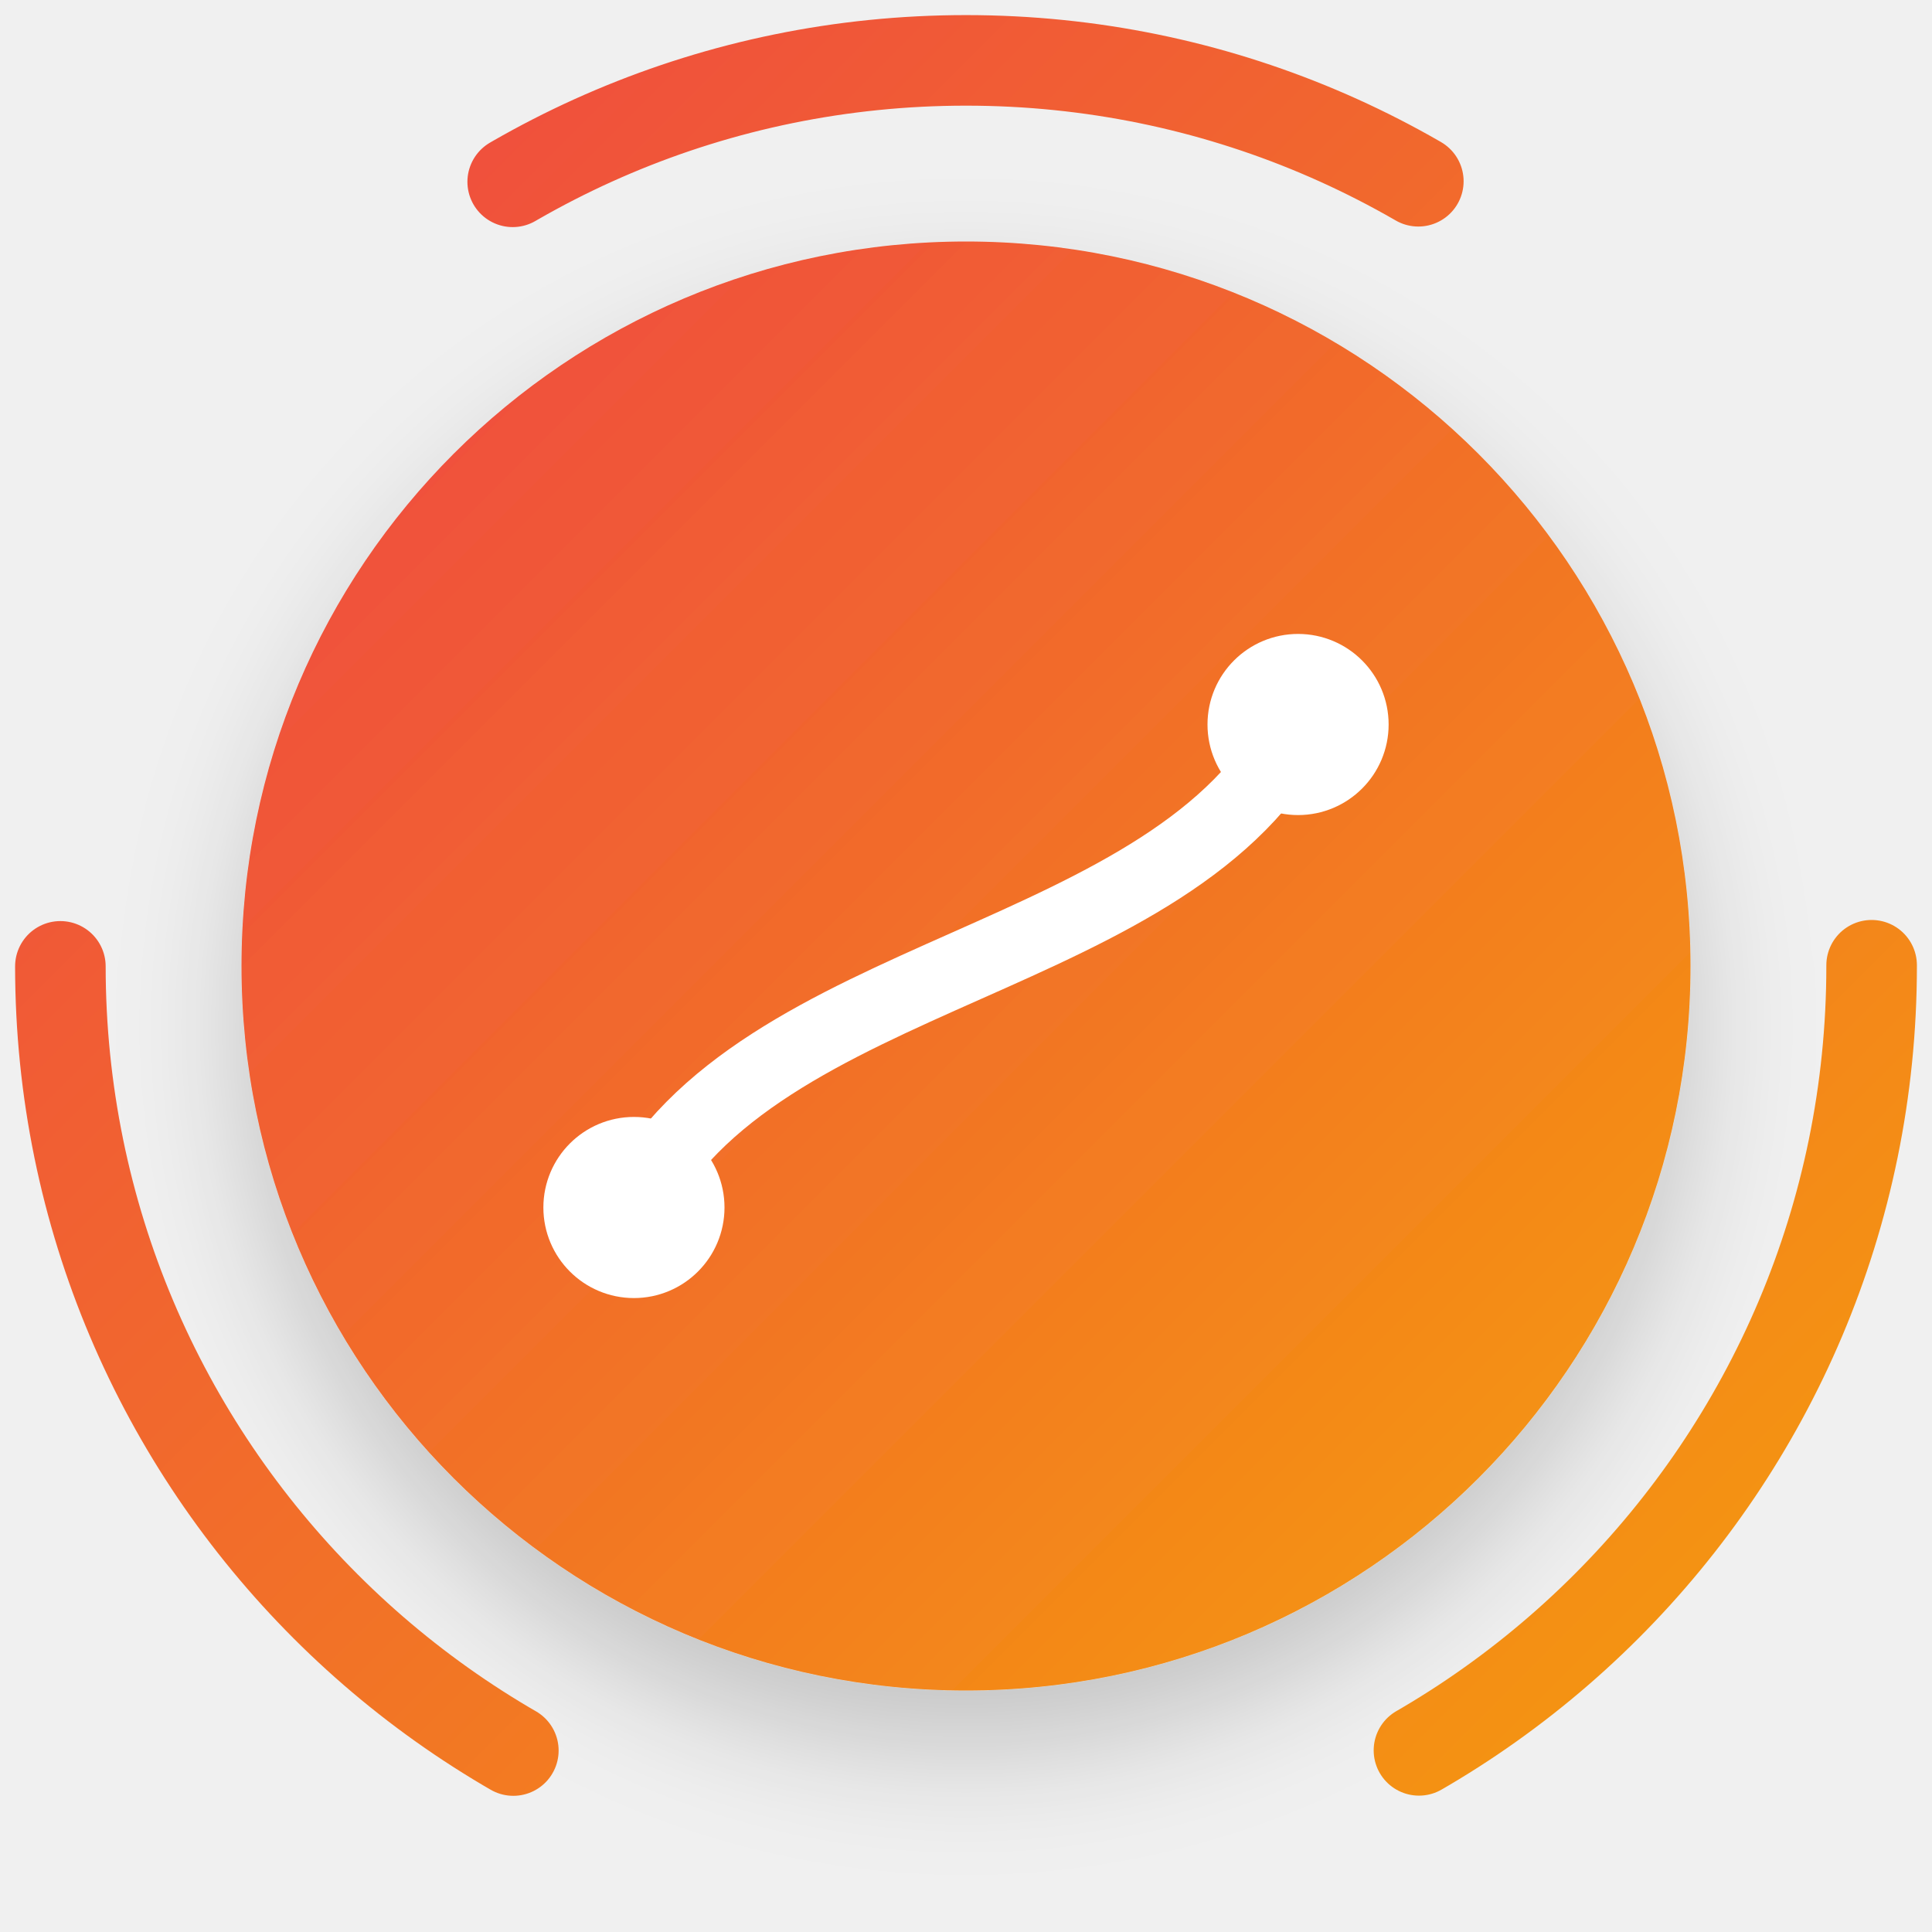
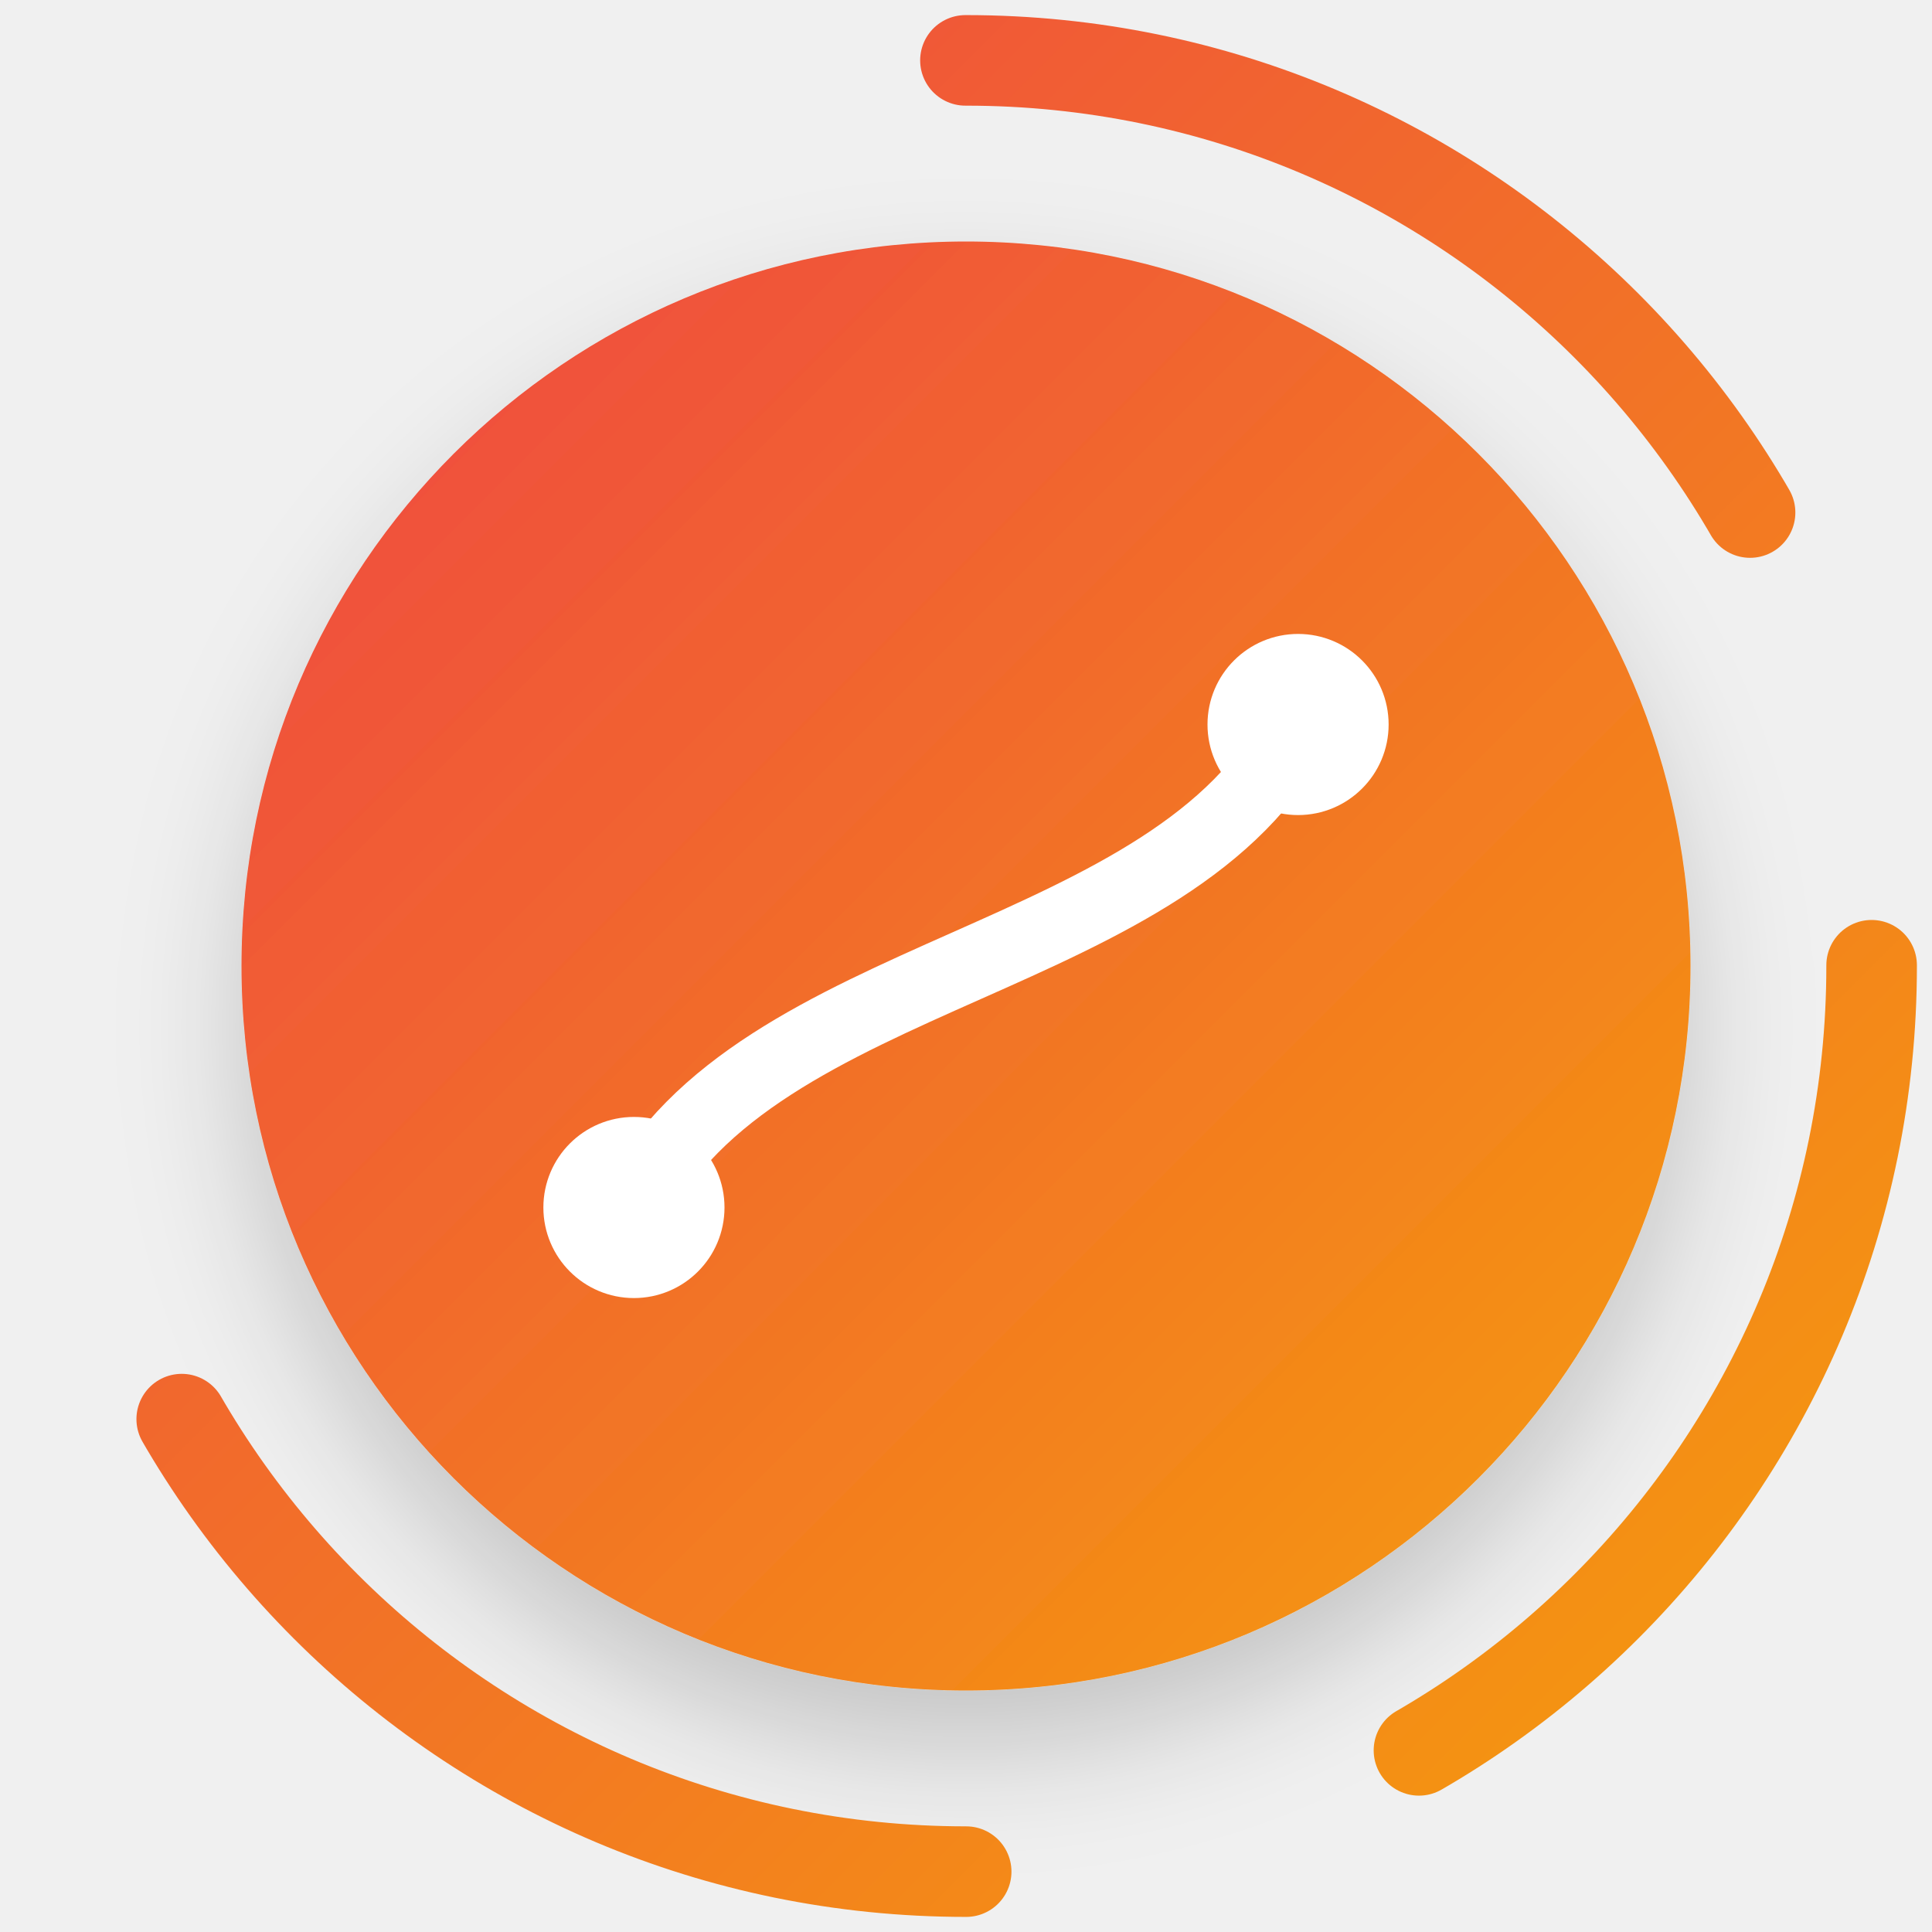
<svg xmlns="http://www.w3.org/2000/svg" width="64" height="64" viewBox="0 0 64 64" role="img" aria-label="Performance Engineer – Gold">
  <defs>
    <linearGradient id="ring" x1="0" y1="0" x2="1" y2="1">
      <stop offset="0%" stop-color="#FFD200" />
      <stop offset="100%" stop-color="#FFAF00" />
    </linearGradient>
    <linearGradient id="inner" x1="0" y1="0" x2="1" y2="1">
      <stop offset="0%" stop-color="#ef4444" />
      <stop offset="100%" stop-color="#f59e0b" />
    </linearGradient>
    <filter id="shadow" x="-20%" y="-20%" width="140%" height="140%">
      <feDropShadow dx="0" dy="2" stdDeviation="2" flood-color="#000" flood-opacity=".18" />
    </filter>
    <filter id="saturation" x="-20%" y="-20%" width="140%" height="140%">
      <feColorMatrix type="saturate" values="1.0" />
    </filter>
  </defs>
  <g filter="url(#shadow)">
    <circle cx="32" cy="32" r="24" fill="url(#inner)" filter="url(#saturation)" />
  </g>
  <g fill="none" stroke="#fff" stroke-width="2.4" stroke-linecap="round" stroke-linejoin="round">
    <path d="M21 40 C25 32, 39 32, 43 24" />
    <circle cx="21" cy="40" r="1.8" fill="#fff" />
    <circle cx="43" cy="24" r="1.8" fill="#fff" />
  </g>
-   <circle cx="32" cy="32" r="30" fill="none" stroke="url(#inner)" stroke-width="3" stroke-linecap="round" stroke-dasharray="31.416 31.416" stroke-dashoffset="125.664" />
+   <circle cx="32" cy="32" r="30" fill="none" stroke="url(#inner)" stroke-width="3" stroke-linecap="round" stroke-dasharray="31.416 157.08" stroke-dashoffset="0" />
+   <circle cx="32" cy="32" r="30" fill="none" stroke="url(#inner)" stroke-width="3" stroke-linecap="round" stroke-dasharray="31.416 157.08" stroke-dashoffset="47.124" />
+   <circle cx="32" cy="32" r="30" fill="none" stroke="url(#inner)" stroke-width="3" stroke-linecap="round" stroke-dasharray="31.416 157.08" stroke-dashoffset="141.372" />
</svg>
